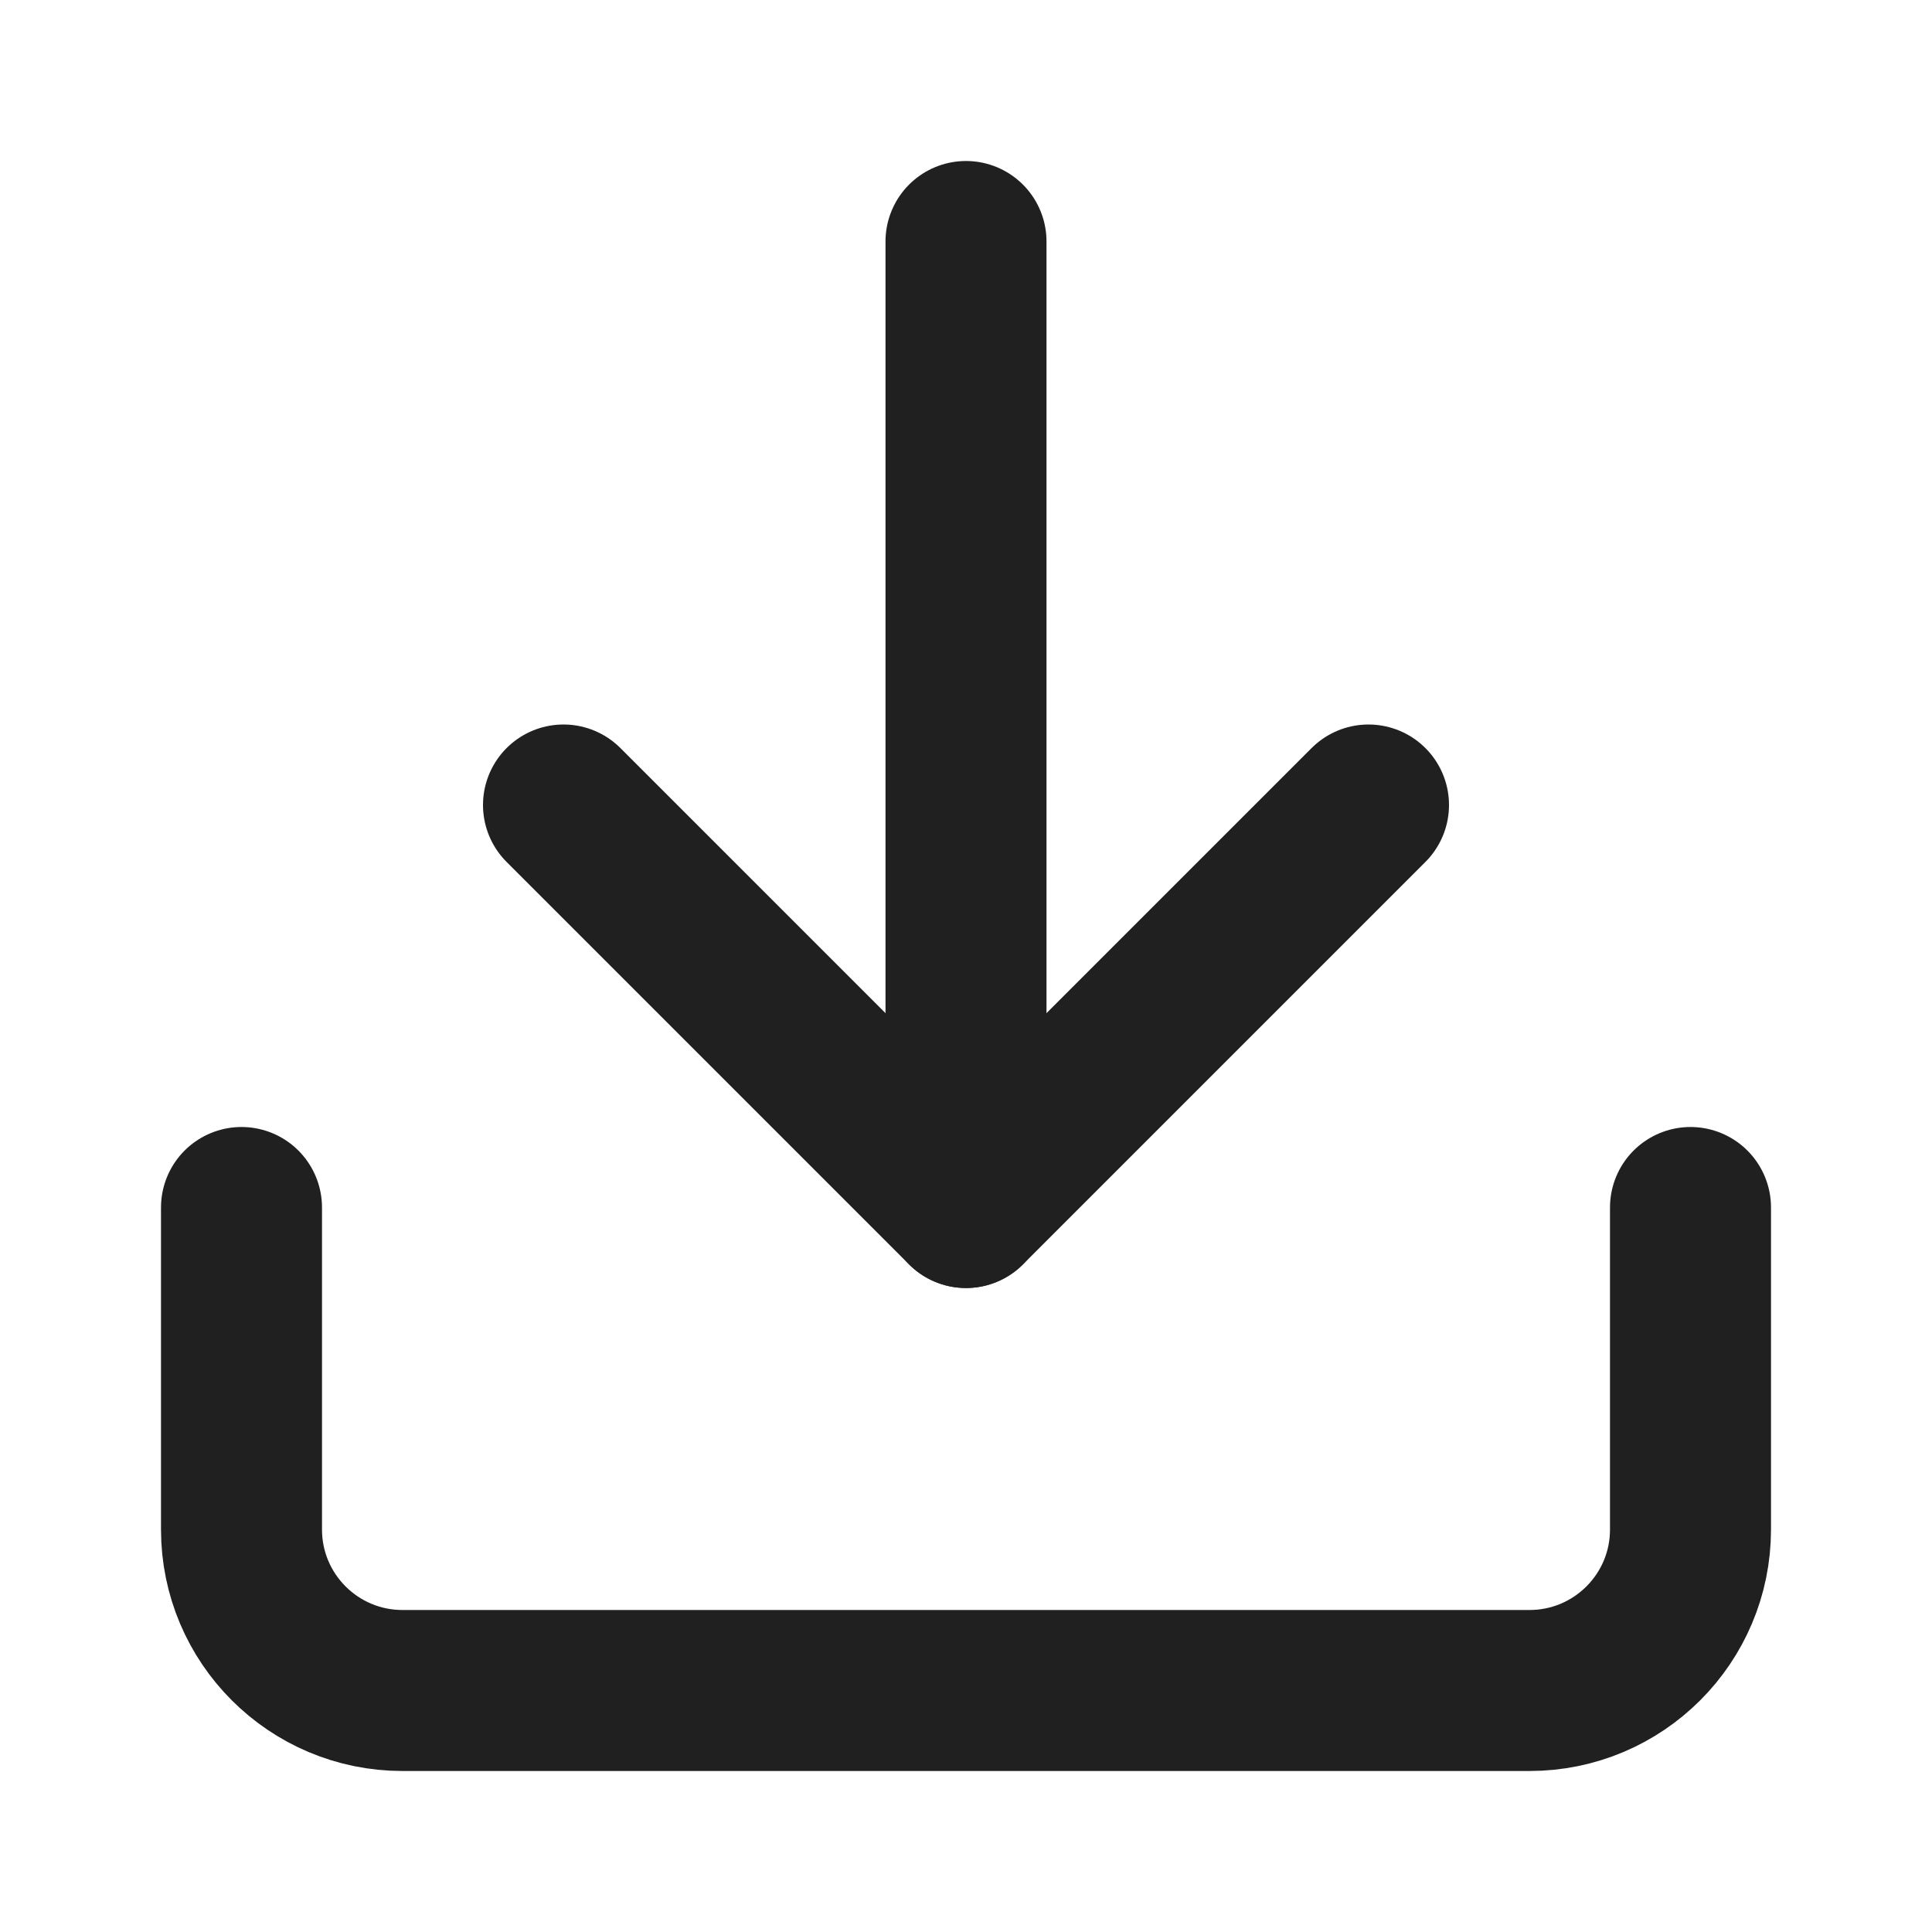
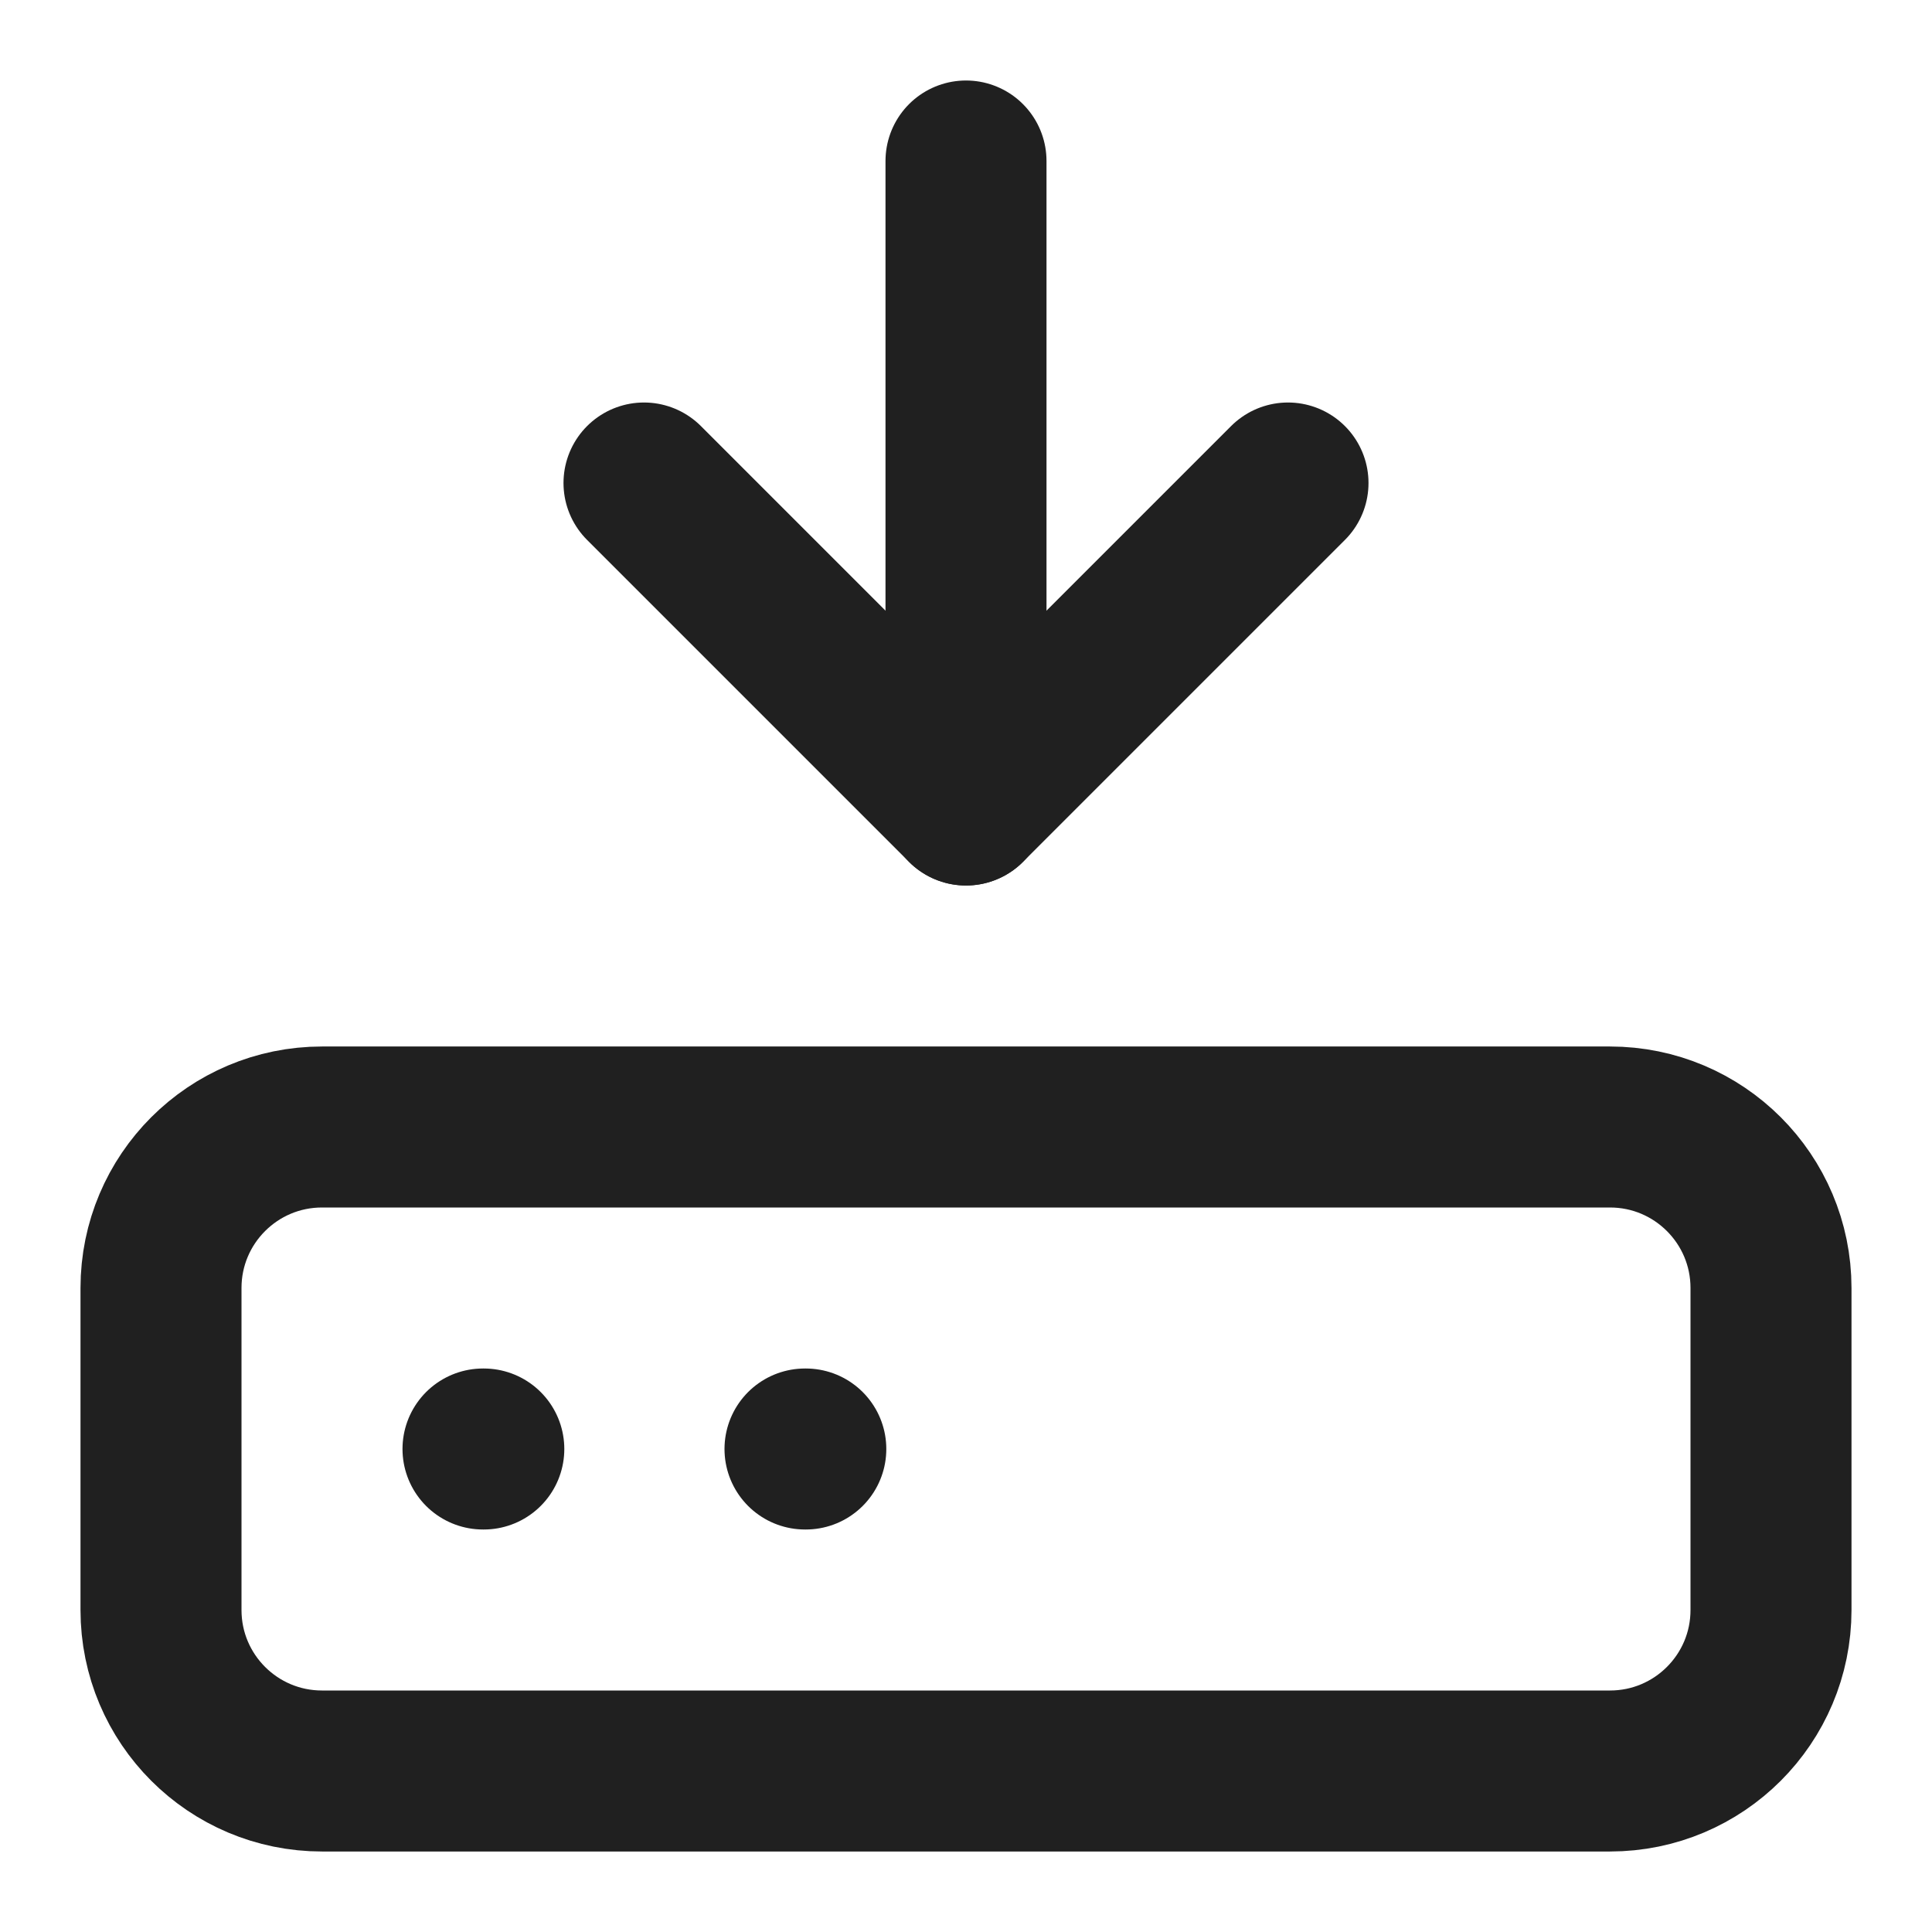
<svg xmlns="http://www.w3.org/2000/svg" width="24" height="24" viewBox="0 0 24 24" fill="none" stroke="#202020" stroke-width="2" stroke-linecap="round" stroke-linejoin="round">
-   <path d="M12 15V3" />
-   <path d="M21 15v4a2 2 0 0 1-2 2H5a2 2 0 0 1-2-2v-4" />
-   <path d="m7 10 5 5 5-5" />
+   <path d="M12 2v8" />
+   <path d="m16 6-4 4-4-4" />
+   <rect width="20" height="8" x="2" y="14" rx="2" />
+   <path d="M6 18h.01" />
+   <path d="M10 18h.01" />
</svg>
